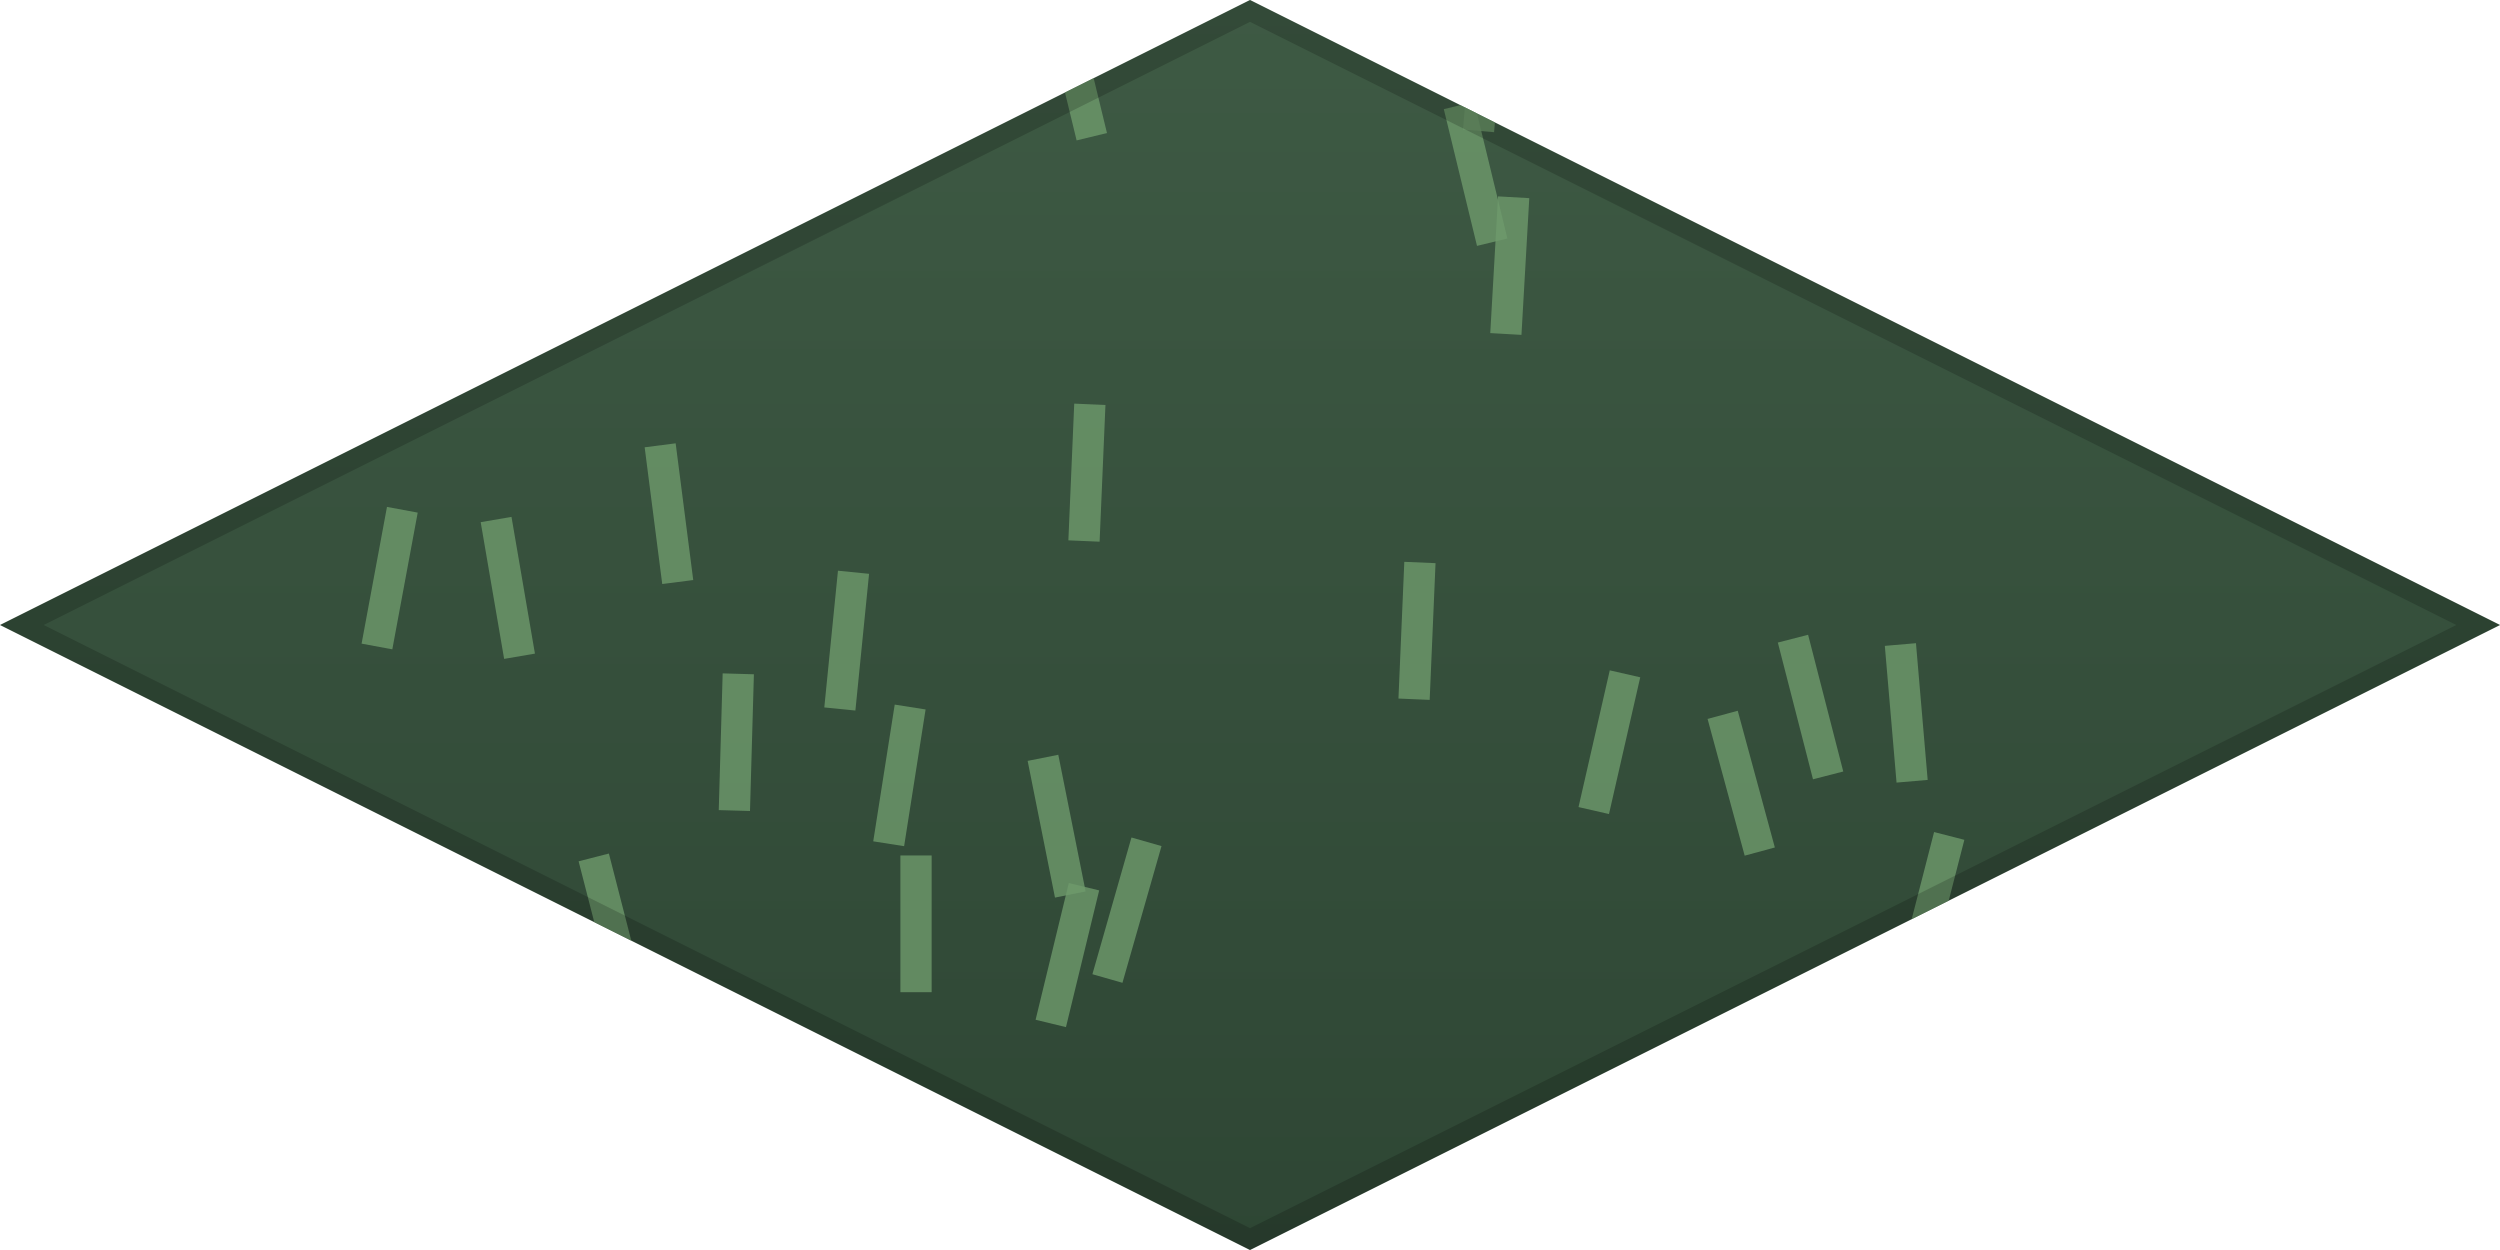
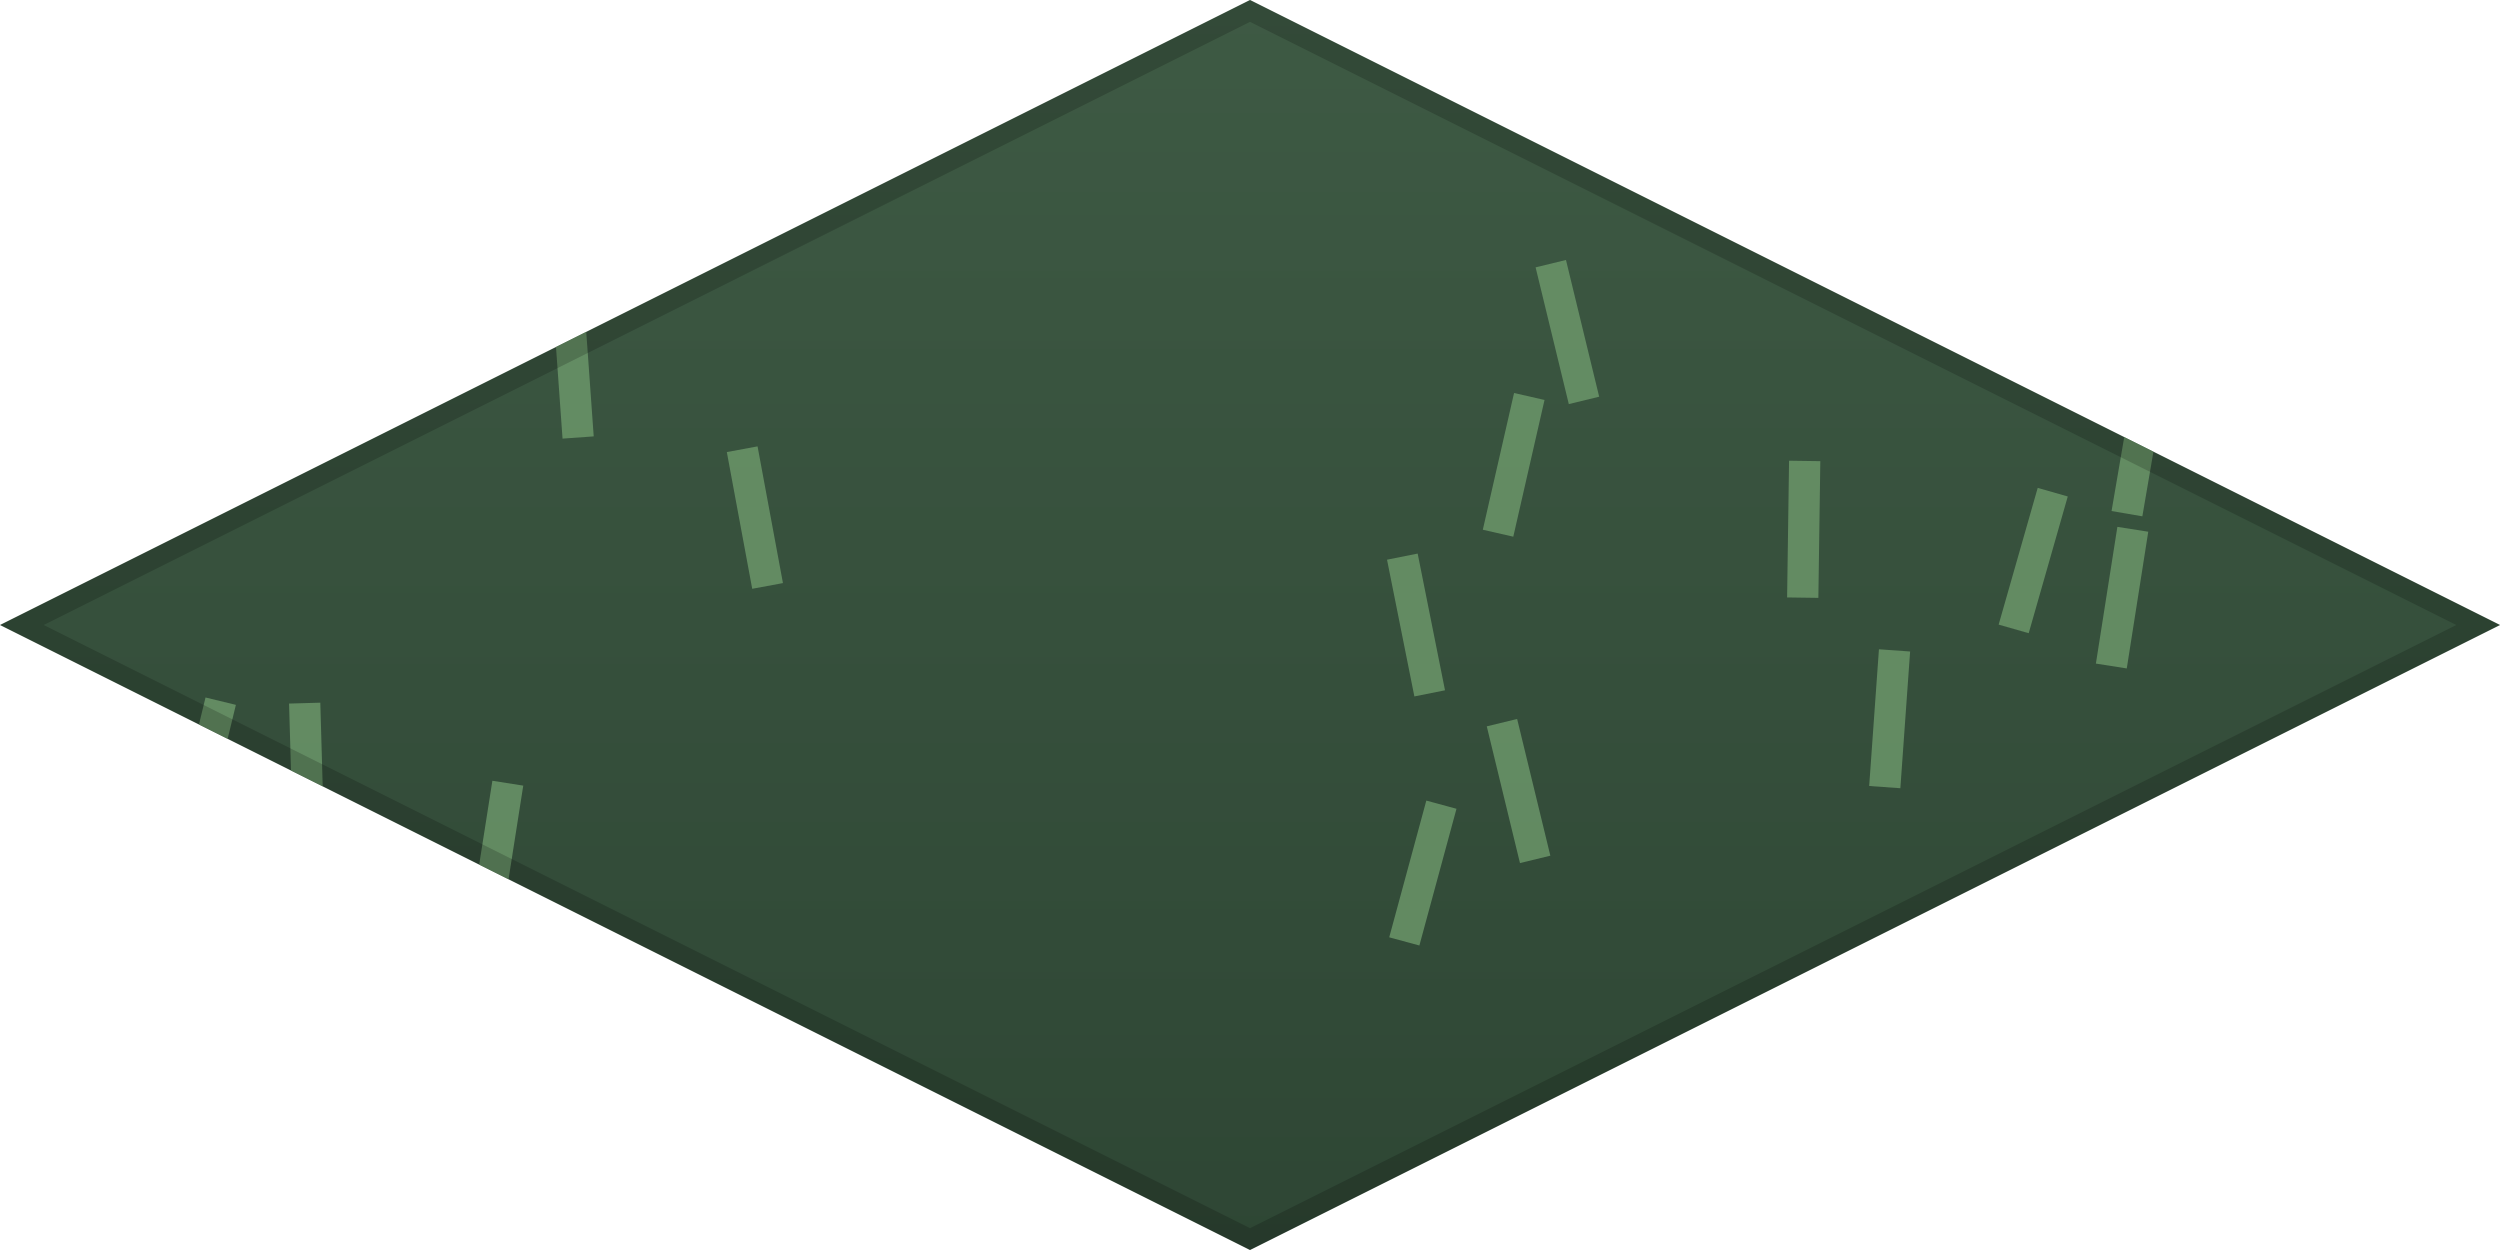
<svg xmlns="http://www.w3.org/2000/svg" width="128" height="64" viewBox="0 0 128 64">
  <defs>
    <linearGradient id="tg" x1="0" y1="0" x2="0" y2="1">
      <stop offset="0" stop-color="#3E5A44" stop-opacity="1" />
      <stop offset="1" stop-color="#2E4634" stop-opacity="1" />
    </linearGradient>
    <clipPath id="dia">
      <path d="M64,0 L128,32 L64,64 L0,32 Z" />
    </clipPath>
    <filter id="blur4" x="-50%" y="-50%" width="200%" height="200%">
      <feGaussianBlur stdDeviation="4" />
    </filter>
    <filter id="blur2" x="-50%" y="-50%" width="200%" height="200%">
      <feGaussianBlur stdDeviation="2" />
    </filter>
    <filter id="blur8" x="-80%" y="-80%" width="260%" height="260%">
      <feGaussianBlur stdDeviation="8" />
    </filter>
  </defs>
  <g clip-path="url(#dia)">
    <rect width="128" height="64" fill="url(#tg)" />
-     <path d="M118.1,24.1 l-0.4,-7" stroke="#6E9A6C" stroke-width="1.6" opacity=".8" />
-     <path d="M75.7,6.7 l0.6,-7" stroke="#6E9A6C" stroke-width="1.6" opacity=".8" />
-     <path d="M93.6,39.7 l-1.8,-7" stroke="#6E9A6C" stroke-width="1.6" opacity=".8" />
-     <path d="M77.1,17.1 l0.4,-7" stroke="#6E9A6C" stroke-width="1.6" opacity=".8" />
-     <path d="M45.5,43.2 l1.1,-7" stroke="#6E9A6C" stroke-width="1.6" opacity=".8" />
-     <path d="M55.5,27.7 l0.3,-7" stroke="#6E9A6C" stroke-width="1.6" opacity=".8" />
-     <path d="M19.3,33.1 l1.3,-7" stroke="#6E9A6C" stroke-width="1.6" opacity=".8" />
-     <path d="M37.6,41.5 l0.2,-7" stroke="#6E9A6C" stroke-width="1.6" opacity=".8" />
-     <path d="M97.9,40.0 l-0.6,-7" stroke="#6E9A6C" stroke-width="1.6" opacity=".8" />
-     <path d="M81.6,41.5 l1.6,-7" stroke="#6E9A6C" stroke-width="1.6" opacity=".8" />
-     <path d="M43.0,36.3 l0.7,-7" stroke="#6E9A6C" stroke-width="1.6" opacity=".8" />
-     <path d="M76.4,12.4 l-1.7,-7" stroke="#6E9A6C" stroke-width="1.6" opacity=".8" />
-     <path d="M105.2,15.3 l-0.6,-7" stroke="#6E9A6C" stroke-width="1.6" opacity=".8" />
-     <path d="M53.8,52.4 l1.7,-7" stroke="#6E9A6C" stroke-width="1.6" opacity=".8" />
-     <path d="M98.0,49.8 l1.8,-7" stroke="#6E9A6C" stroke-width="1.6" opacity=".8" />
-     <path d="M54.8,45.8 l-1.4,-7" stroke="#6E9A6C" stroke-width="1.6" opacity=".8" />
-     <path d="M9.9,22.6 l0.7,-7" stroke="#6E9A6C" stroke-width="1.6" opacity=".8" />
-     <path d="M90.1,43.6 l-1.9,-7" stroke="#6E9A6C" stroke-width="1.6" opacity=".8" />
-     <path d="M55.9,7.0 l-1.7,-7" stroke="#6E9A6C" stroke-width="1.6" opacity=".8" />
-     <path d="M72.4,35.8 l0.3,-7" stroke="#6E9A6C" stroke-width="1.6" opacity=".8" />
-     <path d="M26.6,33.6 l-1.2,-7" stroke="#6E9A6C" stroke-width="1.6" opacity=".8" />
-     <path d="M32.2,50.9 l-1.8,-7" stroke="#6E9A6C" stroke-width="1.6" opacity=".8" />
-     <path d="M46.9,50.8 l0.0,-7" stroke="#6E9A6C" stroke-width="1.6" opacity=".8" />
-     <path d="M34.7,29.8 l-0.9,-7" stroke="#6E9A6C" stroke-width="1.6" opacity=".8" />
-     <path d="M56.7,50.1 l2.0,-7" stroke="#6E9A6C" stroke-width="1.6" opacity=".8" />
-     <path d="M113.7,12.0 l-0.3,-7" stroke="#6E9A6C" stroke-width="1.6" opacity=".8" />
+     <path d="M73.2,35.5 l-1.4,-7" stroke="#6E9A6C" stroke-width="1.6" opacity=".8" />
+     <path d="M14.7,50.1 l-1.0,-7" stroke="#6E9A6C" stroke-width="1.6" opacity=".8" />
+     <path d="M15.8,43.0 l-0.2,-7" stroke="#6E9A6C" stroke-width="1.6" opacity=".8" />
+     <path d="M113.0,17.5 l-1.6,-7" stroke="#6E9A6C" stroke-width="1.6" opacity=".8" />
+     <path d="M108.9,26.3 l1.2,-7" stroke="#6E9A6C" stroke-width="1.6" opacity=".8" />
+     <path d="M96.5,40.3 l0.5,-7" stroke="#6E9A6C" stroke-width="1.6" opacity=".8" />
+     <path d="M81.1,20.5 l-1.7,-7" stroke="#6E9A6C" stroke-width="1.6" opacity=".8" />
+     <path d="M95.8,10.6 l1.6,-7" stroke="#6E9A6C" stroke-width="1.6" opacity=".8" />
+     <path d="M109.9,20.9 l1.9,-7" stroke="#6E9A6C" stroke-width="1.6" opacity=".8" />
+     <path d="M92.3,30.6 l0.1,-7" stroke="#6E9A6C" stroke-width="1.6" opacity=".8" />
+     <path d="M9.6,42.9 l1.7,-7" stroke="#6E9A6C" stroke-width="1.6" opacity=".8" />
+     <path d="M103.1,32.2 l2.0,-7" stroke="#6E9A6C" stroke-width="1.6" opacity=".8" />
+     <path d="M108.1,34.1 l1.1,-7" stroke="#6E9A6C" stroke-width="1.6" opacity=".8" />
+     <path d="M115.5,14.6 l1.7,-7" stroke="#6E9A6C" stroke-width="1.6" opacity=".8" />
+     <path d="M29.6,22.4 l-0.5,-7" stroke="#6E9A6C" stroke-width="1.6" opacity=".8" />
+     <path d="M106.1,51.6 l-1.5,-7" stroke="#6E9A6C" stroke-width="1.6" opacity=".8" />
+     <path d="M106.1,57.6 l1.8,-7" stroke="#6E9A6C" stroke-width="1.6" opacity=".8" />
+     <path d="M76.7,27.3 l1.6,-7" stroke="#6E9A6C" stroke-width="1.6" opacity=".8" />
+     <path d="M39.3,30.0 l-1.3,-7" stroke="#6E9A6C" stroke-width="1.6" opacity=".8" />
+     <path d="M112.0,17.6 l-2.0,-7" stroke="#6E9A6C" stroke-width="1.6" opacity=".8" />
+     <path d="M24.9,47.1 l1.1,-7" stroke="#6E9A6C" stroke-width="1.6" opacity=".8" />
+     <path d="M14.8,57.4 l1.9,-7" stroke="#6E9A6C" stroke-width="1.6" opacity=".8" />
+     <path d="M78.6,44.0 l-1.7,-7" stroke="#6E9A6C" stroke-width="1.6" opacity=".8" />
+     <path d="M113.2,13.3 l1.2,-7" stroke="#6E9A6C" stroke-width="1.6" opacity=".8" />
+     <path d="M71.9,48.2 l1.9,-7" stroke="#6E9A6C" stroke-width="1.6" opacity=".8" />
+     <path d="M117.5,16.0 l1.7,-7" stroke="#6E9A6C" stroke-width="1.6" opacity=".8" />
    <path d="M64,0 L128,32 L64,64 L0,32 Z" fill="none" stroke="#000" stroke-width="2" opacity=".18" />
  </g>
</svg>
